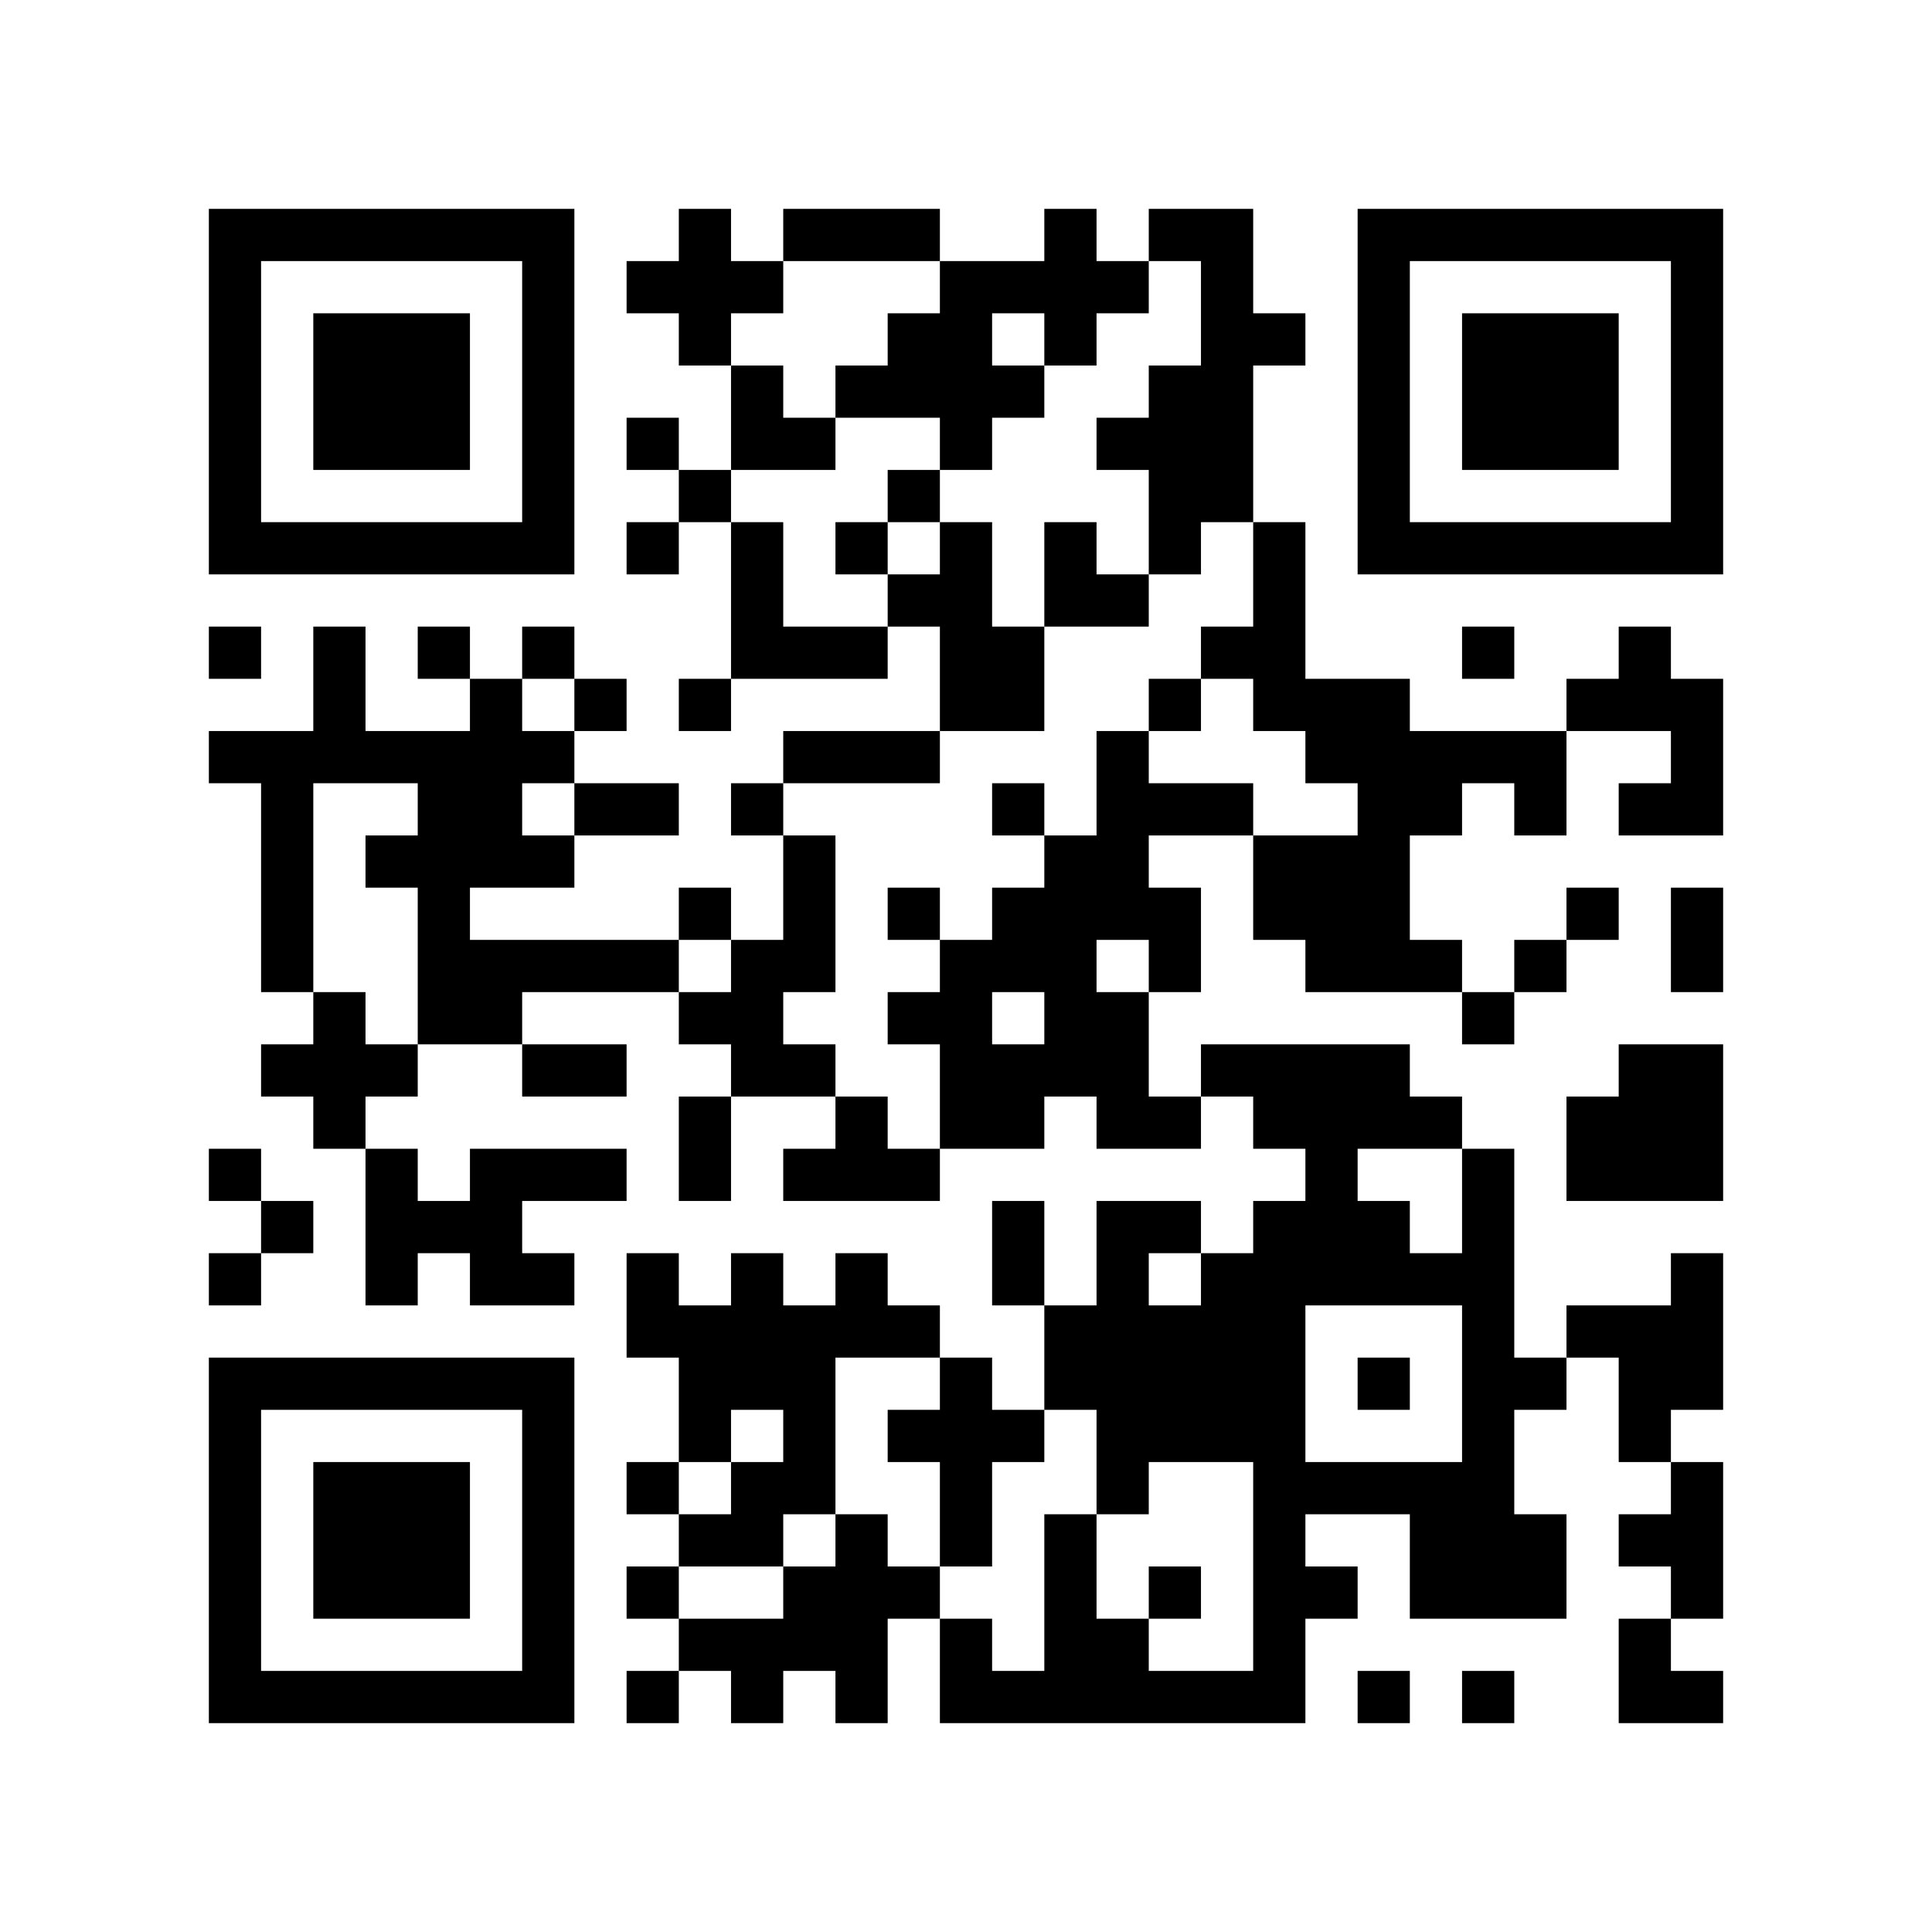
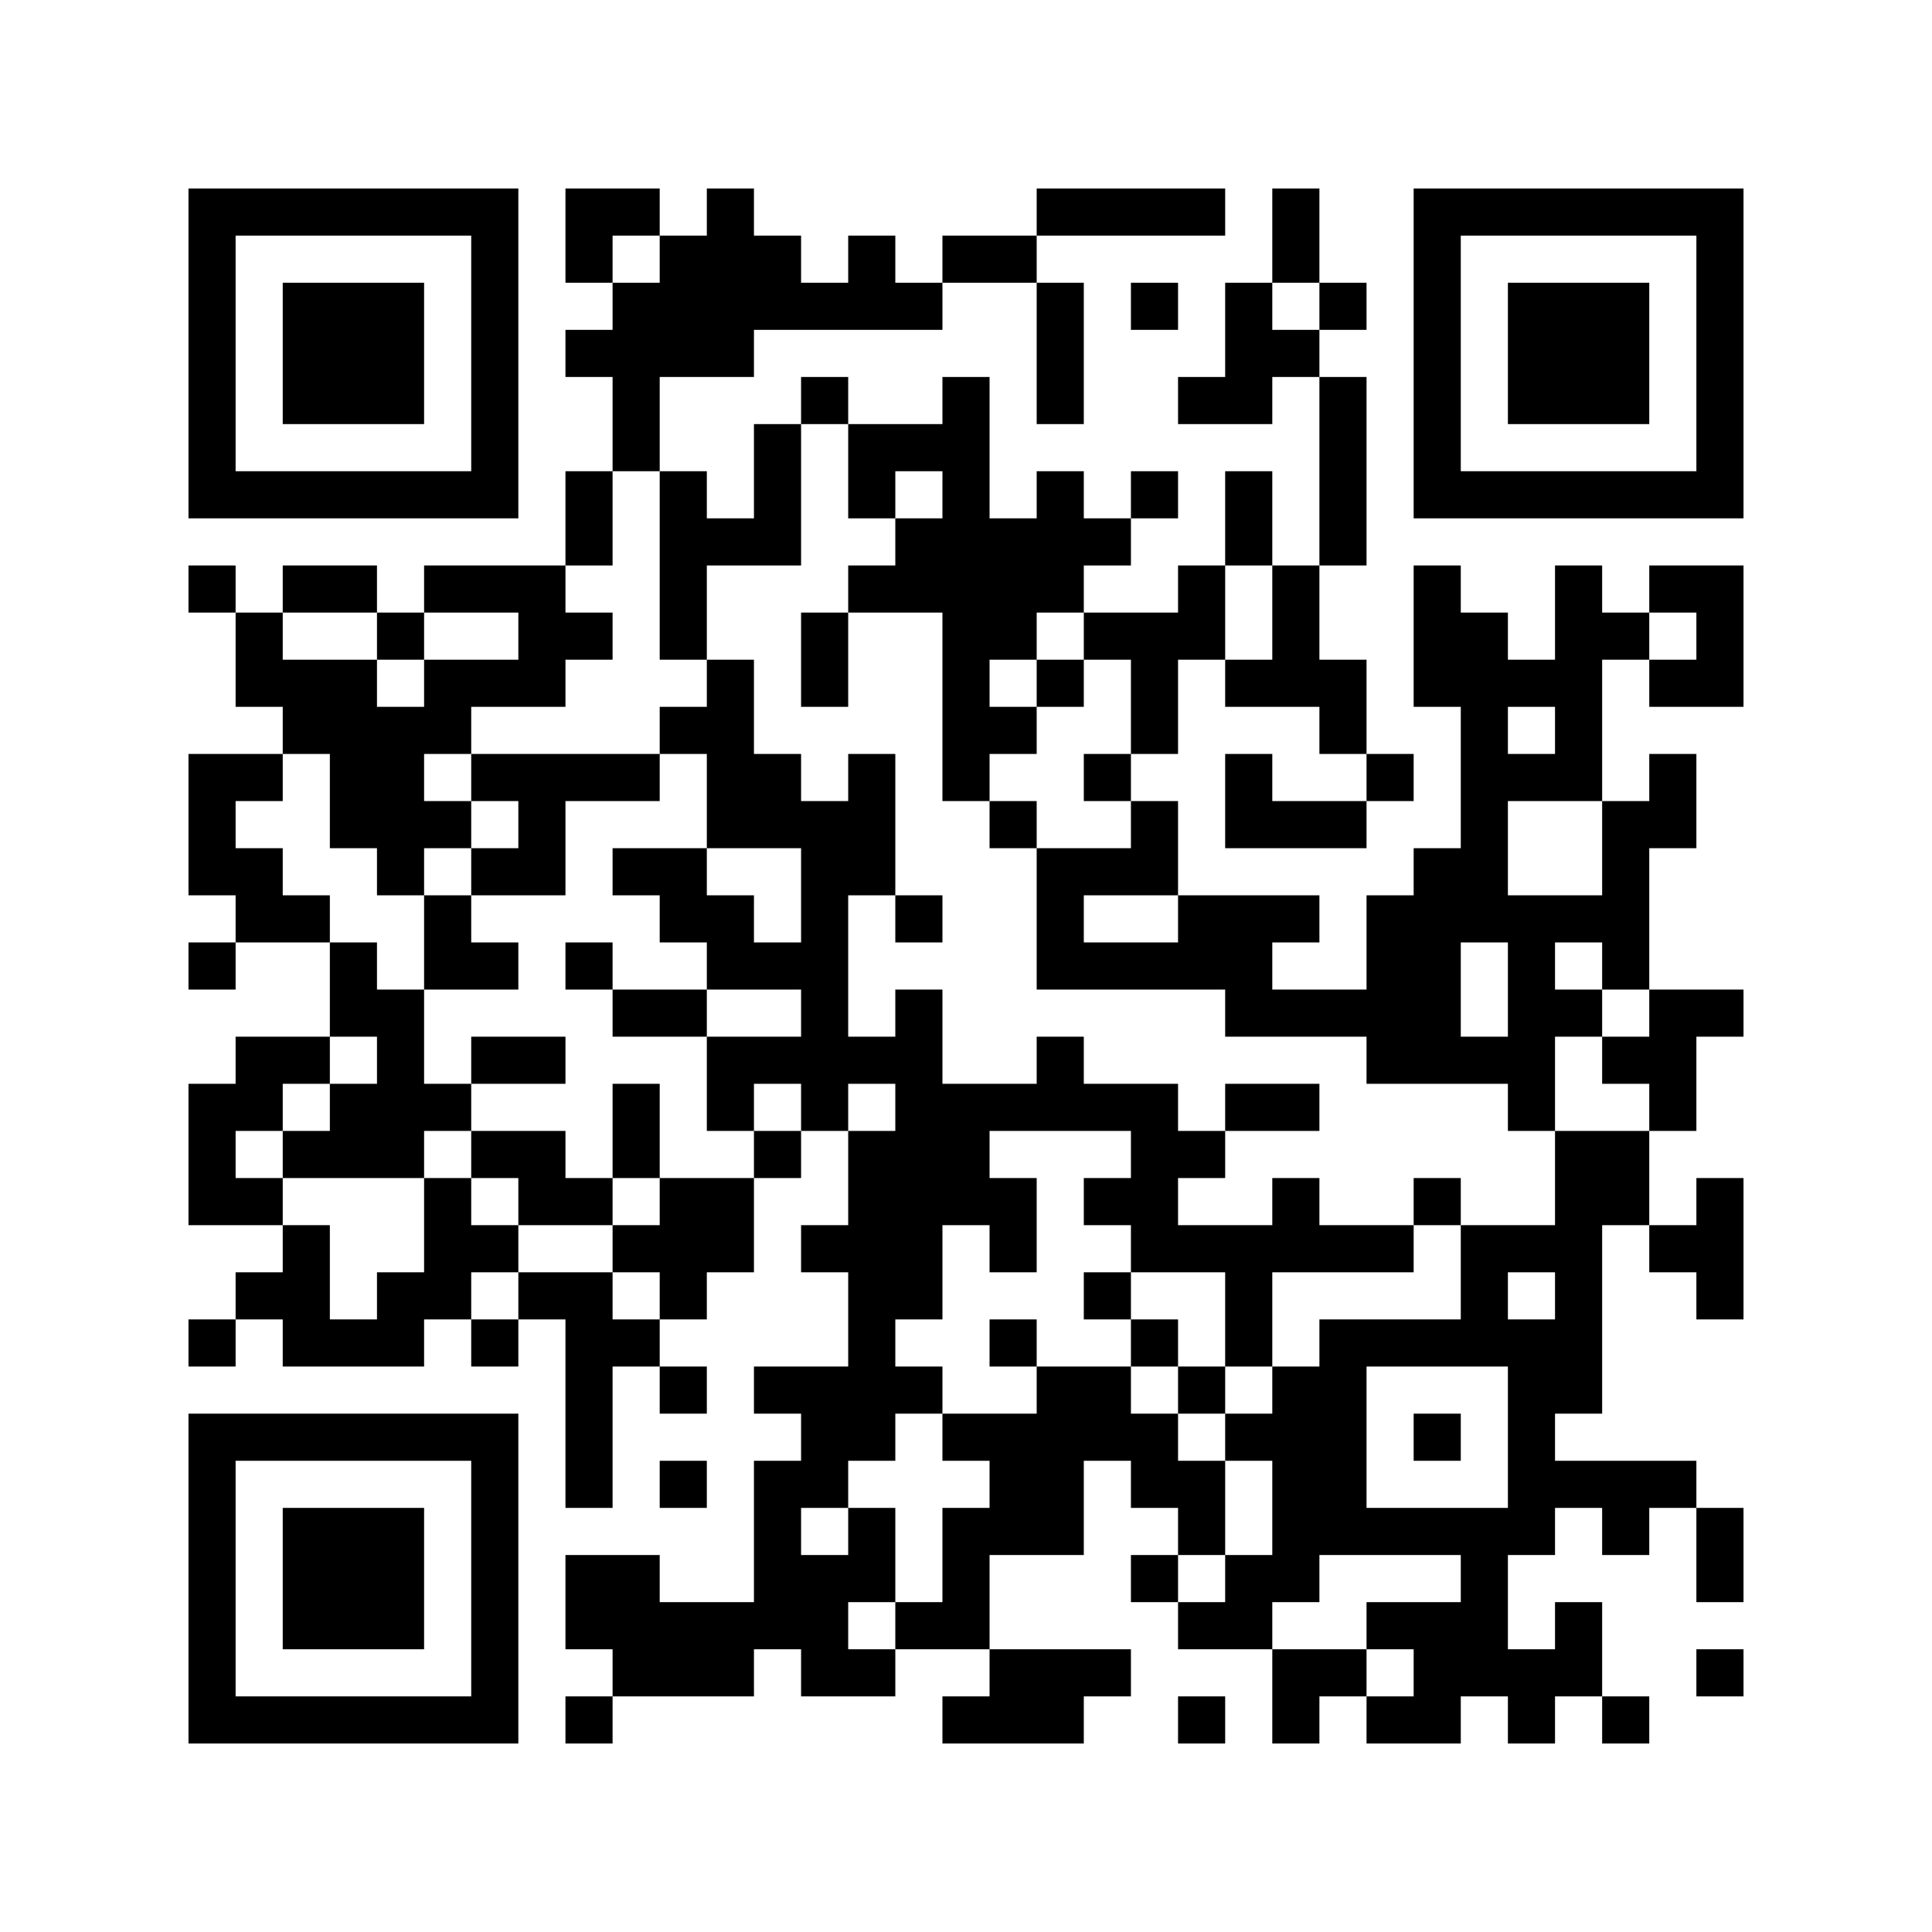
- <svg xmlns="http://www.w3.org/2000/svg" width="37mm" height="37mm" version="1.1" viewBox="0 0 37 37">
-   <path d="M4,4H5V5H4zM5,4H6V5H5zM6,4H7V5H6zM7,4H8V5H7zM8,4H9V5H8zM9,4H10V5H9zM10,4H11V5H10zM13,4H14V5H13zM15,4H16V5H15zM16,4H17V5H16zM17,4H18V5H17zM20,4H21V5H20zM22,4H23V5H22zM23,4H24V5H23zM26,4H27V5H26zM27,4H28V5H27zM28,4H29V5H28zM29,4H30V5H29zM30,4H31V5H30zM31,4H32V5H31zM32,4H33V5H32zM4,5H5V6H4zM10,5H11V6H10zM12,5H13V6H12zM13,5H14V6H13zM14,5H15V6H14zM18,5H19V6H18zM19,5H20V6H19zM20,5H21V6H20zM21,5H22V6H21zM23,5H24V6H23zM26,5H27V6H26zM32,5H33V6H32zM4,6H5V7H4zM6,6H7V7H6zM7,6H8V7H7zM8,6H9V7H8zM10,6H11V7H10zM13,6H14V7H13zM17,6H18V7H17zM18,6H19V7H18zM20,6H21V7H20zM23,6H24V7H23zM24,6H25V7H24zM26,6H27V7H26zM28,6H29V7H28zM29,6H30V7H29zM30,6H31V7H30zM32,6H33V7H32zM4,7H5V8H4zM6,7H7V8H6zM7,7H8V8H7zM8,7H9V8H8zM10,7H11V8H10zM14,7H15V8H14zM16,7H17V8H16zM17,7H18V8H17zM18,7H19V8H18zM19,7H20V8H19zM22,7H23V8H22zM23,7H24V8H23zM26,7H27V8H26zM28,7H29V8H28zM29,7H30V8H29zM30,7H31V8H30zM32,7H33V8H32zM4,8H5V9H4zM6,8H7V9H6zM7,8H8V9H7zM8,8H9V9H8zM10,8H11V9H10zM12,8H13V9H12zM14,8H15V9H14zM15,8H16V9H15zM18,8H19V9H18zM21,8H22V9H21zM22,8H23V9H22zM23,8H24V9H23zM26,8H27V9H26zM28,8H29V9H28zM29,8H30V9H29zM30,8H31V9H30zM32,8H33V9H32zM4,9H5V10H4zM10,9H11V10H10zM13,9H14V10H13zM17,9H18V10H17zM22,9H23V10H22zM23,9H24V10H23zM26,9H27V10H26zM32,9H33V10H32zM4,10H5V11H4zM5,10H6V11H5zM6,10H7V11H6zM7,10H8V11H7zM8,10H9V11H8zM9,10H10V11H9zM10,10H11V11H10zM12,10H13V11H12zM14,10H15V11H14zM16,10H17V11H16zM18,10H19V11H18zM20,10H21V11H20zM22,10H23V11H22zM24,10H25V11H24zM26,10H27V11H26zM27,10H28V11H27zM28,10H29V11H28zM29,10H30V11H29zM30,10H31V11H30zM31,10H32V11H31zM32,10H33V11H32zM14,11H15V12H14zM17,11H18V12H17zM18,11H19V12H18zM20,11H21V12H20zM21,11H22V12H21zM24,11H25V12H24zM4,12H5V13H4zM6,12H7V13H6zM8,12H9V13H8zM10,12H11V13H10zM14,12H15V13H14zM15,12H16V13H15zM16,12H17V13H16zM18,12H19V13H18zM19,12H20V13H19zM23,12H24V13H23zM24,12H25V13H24zM28,12H29V13H28zM31,12H32V13H31zM6,13H7V14H6zM9,13H10V14H9zM11,13H12V14H11zM13,13H14V14H13zM18,13H19V14H18zM19,13H20V14H19zM22,13H23V14H22zM24,13H25V14H24zM25,13H26V14H25zM26,13H27V14H26zM30,13H31V14H30zM31,13H32V14H31zM32,13H33V14H32zM4,14H5V15H4zM5,14H6V15H5zM6,14H7V15H6zM7,14H8V15H7zM8,14H9V15H8zM9,14H10V15H9zM10,14H11V15H10zM15,14H16V15H15zM16,14H17V15H16zM17,14H18V15H17zM21,14H22V15H21zM25,14H26V15H25zM26,14H27V15H26zM27,14H28V15H27zM28,14H29V15H28zM29,14H30V15H29zM32,14H33V15H32zM5,15H6V16H5zM8,15H9V16H8zM9,15H10V16H9zM11,15H12V16H11zM12,15H13V16H12zM14,15H15V16H14zM19,15H20V16H19zM21,15H22V16H21zM22,15H23V16H22zM23,15H24V16H23zM26,15H27V16H26zM27,15H28V16H27zM29,15H30V16H29zM31,15H32V16H31zM32,15H33V16H32zM5,16H6V17H5zM7,16H8V17H7zM8,16H9V17H8zM9,16H10V17H9zM10,16H11V17H10zM15,16H16V17H15zM20,16H21V17H20zM21,16H22V17H21zM24,16H25V17H24zM25,16H26V17H25zM26,16H27V17H26zM5,17H6V18H5zM8,17H9V18H8zM13,17H14V18H13zM15,17H16V18H15zM17,17H18V18H17zM19,17H20V18H19zM20,17H21V18H20zM21,17H22V18H21zM22,17H23V18H22zM24,17H25V18H24zM25,17H26V18H25zM26,17H27V18H26zM30,17H31V18H30zM32,17H33V18H32zM5,18H6V19H5zM8,18H9V19H8zM9,18H10V19H9zM10,18H11V19H10zM11,18H12V19H11zM12,18H13V19H12zM14,18H15V19H14zM15,18H16V19H15zM18,18H19V19H18zM19,18H20V19H19zM20,18H21V19H20zM22,18H23V19H22zM25,18H26V19H25zM26,18H27V19H26zM27,18H28V19H27zM29,18H30V19H29zM32,18H33V19H32zM6,19H7V20H6zM8,19H9V20H8zM9,19H10V20H9zM13,19H14V20H13zM14,19H15V20H14zM17,19H18V20H17zM18,19H19V20H18zM20,19H21V20H20zM21,19H22V20H21zM28,19H29V20H28zM5,20H6V21H5zM6,20H7V21H6zM7,20H8V21H7zM10,20H11V21H10zM11,20H12V21H11zM14,20H15V21H14zM15,20H16V21H15zM18,20H19V21H18zM19,20H20V21H19zM20,20H21V21H20zM21,20H22V21H21zM23,20H24V21H23zM24,20H25V21H24zM25,20H26V21H25zM26,20H27V21H26zM31,20H32V21H31zM32,20H33V21H32zM6,21H7V22H6zM13,21H14V22H13zM16,21H17V22H16zM18,21H19V22H18zM19,21H20V22H19zM21,21H22V22H21zM22,21H23V22H22zM24,21H25V22H24zM25,21H26V22H25zM26,21H27V22H26zM27,21H28V22H27zM30,21H31V22H30zM31,21H32V22H31zM32,21H33V22H32zM4,22H5V23H4zM7,22H8V23H7zM9,22H10V23H9zM10,22H11V23H10zM11,22H12V23H11zM13,22H14V23H13zM15,22H16V23H15zM16,22H17V23H16zM17,22H18V23H17zM25,22H26V23H25zM28,22H29V23H28zM30,22H31V23H30zM31,22H32V23H31zM32,22H33V23H32zM5,23H6V24H5zM7,23H8V24H7zM8,23H9V24H8zM9,23H10V24H9zM19,23H20V24H19zM21,23H22V24H21zM22,23H23V24H22zM24,23H25V24H24zM25,23H26V24H25zM26,23H27V24H26zM28,23H29V24H28zM4,24H5V25H4zM7,24H8V25H7zM9,24H10V25H9zM10,24H11V25H10zM12,24H13V25H12zM14,24H15V25H14zM16,24H17V25H16zM19,24H20V25H19zM21,24H22V25H21zM23,24H24V25H23zM24,24H25V25H24zM25,24H26V25H25zM26,24H27V25H26zM27,24H28V25H27zM28,24H29V25H28zM32,24H33V25H32zM12,25H13V26H12zM13,25H14V26H13zM14,25H15V26H14zM15,25H16V26H15zM16,25H17V26H16zM17,25H18V26H17zM20,25H21V26H20zM21,25H22V26H21zM22,25H23V26H22zM23,25H24V26H23zM24,25H25V26H24zM28,25H29V26H28zM30,25H31V26H30zM31,25H32V26H31zM32,25H33V26H32zM4,26H5V27H4zM5,26H6V27H5zM6,26H7V27H6zM7,26H8V27H7zM8,26H9V27H8zM9,26H10V27H9zM10,26H11V27H10zM13,26H14V27H13zM14,26H15V27H14zM15,26H16V27H15zM18,26H19V27H18zM20,26H21V27H20zM21,26H22V27H21zM22,26H23V27H22zM23,26H24V27H23zM24,26H25V27H24zM26,26H27V27H26zM28,26H29V27H28zM29,26H30V27H29zM31,26H32V27H31zM32,26H33V27H32zM4,27H5V28H4zM10,27H11V28H10zM13,27H14V28H13zM15,27H16V28H15zM17,27H18V28H17zM18,27H19V28H18zM19,27H20V28H19zM21,27H22V28H21zM22,27H23V28H22zM23,27H24V28H23zM24,27H25V28H24zM28,27H29V28H28zM31,27H32V28H31zM4,28H5V29H4zM6,28H7V29H6zM7,28H8V29H7zM8,28H9V29H8zM10,28H11V29H10zM12,28H13V29H12zM14,28H15V29H14zM15,28H16V29H15zM18,28H19V29H18zM21,28H22V29H21zM24,28H25V29H24zM25,28H26V29H25zM26,28H27V29H26zM27,28H28V29H27zM28,28H29V29H28zM32,28H33V29H32zM4,29H5V30H4zM6,29H7V30H6zM7,29H8V30H7zM8,29H9V30H8zM10,29H11V30H10zM13,29H14V30H13zM14,29H15V30H14zM16,29H17V30H16zM18,29H19V30H18zM20,29H21V30H20zM24,29H25V30H24zM27,29H28V30H27zM28,29H29V30H28zM29,29H30V30H29zM31,29H32V30H31zM32,29H33V30H32zM4,30H5V31H4zM6,30H7V31H6zM7,30H8V31H7zM8,30H9V31H8zM10,30H11V31H10zM12,30H13V31H12zM15,30H16V31H15zM16,30H17V31H16zM17,30H18V31H17zM20,30H21V31H20zM22,30H23V31H22zM24,30H25V31H24zM25,30H26V31H25zM27,30H28V31H27zM28,30H29V31H28zM29,30H30V31H29zM32,30H33V31H32zM4,31H5V32H4zM10,31H11V32H10zM13,31H14V32H13zM14,31H15V32H14zM15,31H16V32H15zM16,31H17V32H16zM18,31H19V32H18zM20,31H21V32H20zM21,31H22V32H21zM24,31H25V32H24zM31,31H32V32H31zM4,32H5V33H4zM5,32H6V33H5zM6,32H7V33H6zM7,32H8V33H7zM8,32H9V33H8zM9,32H10V33H9zM10,32H11V33H10zM12,32H13V33H12zM14,32H15V33H14zM16,32H17V33H16zM18,32H19V33H18zM19,32H20V33H19zM20,32H21V33H20zM21,32H22V33H21zM22,32H23V33H22zM23,32H24V33H23zM24,32H25V33H24zM26,32H27V33H26zM28,32H29V33H28zM31,32H32V33H31zM32,32H33V33H32z" id="qr-path" fill="#000000" fill-opacity="1" fill-rule="nonzero" stroke="none" />
+ <svg xmlns="http://www.w3.org/2000/svg" width="41mm" height="41mm" version="1.1" viewBox="0 0 41 41">
+   <path d="M4,4H5V5H4zM5,4H6V5H5zM6,4H7V5H6zM7,4H8V5H7zM8,4H9V5H8zM9,4H10V5H9zM10,4H11V5H10zM12,4H13V5H12zM13,4H14V5H13zM15,4H16V5H15zM22,4H23V5H22zM23,4H24V5H23zM24,4H25V5H24zM25,4H26V5H25zM27,4H28V5H27zM30,4H31V5H30zM31,4H32V5H31zM32,4H33V5H32zM33,4H34V5H33zM34,4H35V5H34zM35,4H36V5H35zM36,4H37V5H36zM4,5H5V6H4zM10,5H11V6H10zM12,5H13V6H12zM14,5H15V6H14zM15,5H16V6H15zM16,5H17V6H16zM18,5H19V6H18zM20,5H21V6H20zM21,5H22V6H21zM27,5H28V6H27zM30,5H31V6H30zM36,5H37V6H36zM4,6H5V7H4zM6,6H7V7H6zM7,6H8V7H7zM8,6H9V7H8zM10,6H11V7H10zM13,6H14V7H13zM14,6H15V7H14zM15,6H16V7H15zM16,6H17V7H16zM17,6H18V7H17zM18,6H19V7H18zM19,6H20V7H19zM22,6H23V7H22zM24,6H25V7H24zM26,6H27V7H26zM28,6H29V7H28zM30,6H31V7H30zM32,6H33V7H32zM33,6H34V7H33zM34,6H35V7H34zM36,6H37V7H36zM4,7H5V8H4zM6,7H7V8H6zM7,7H8V8H7zM8,7H9V8H8zM10,7H11V8H10zM12,7H13V8H12zM13,7H14V8H13zM14,7H15V8H14zM15,7H16V8H15zM22,7H23V8H22zM26,7H27V8H26zM27,7H28V8H27zM30,7H31V8H30zM32,7H33V8H32zM33,7H34V8H33zM34,7H35V8H34zM36,7H37V8H36zM4,8H5V9H4zM6,8H7V9H6zM7,8H8V9H7zM8,8H9V9H8zM10,8H11V9H10zM13,8H14V9H13zM17,8H18V9H17zM20,8H21V9H20zM22,8H23V9H22zM25,8H26V9H25zM26,8H27V9H26zM28,8H29V9H28zM30,8H31V9H30zM32,8H33V9H32zM33,8H34V9H33zM34,8H35V9H34zM36,8H37V9H36zM4,9H5V10H4zM10,9H11V10H10zM13,9H14V10H13zM16,9H17V10H16zM18,9H19V10H18zM19,9H20V10H19zM20,9H21V10H20zM28,9H29V10H28zM30,9H31V10H30zM36,9H37V10H36zM4,10H5V11H4zM5,10H6V11H5zM6,10H7V11H6zM7,10H8V11H7zM8,10H9V11H8zM9,10H10V11H9zM10,10H11V11H10zM12,10H13V11H12zM14,10H15V11H14zM16,10H17V11H16zM18,10H19V11H18zM20,10H21V11H20zM22,10H23V11H22zM24,10H25V11H24zM26,10H27V11H26zM28,10H29V11H28zM30,10H31V11H30zM31,10H32V11H31zM32,10H33V11H32zM33,10H34V11H33zM34,10H35V11H34zM35,10H36V11H35zM36,10H37V11H36zM12,11H13V12H12zM14,11H15V12H14zM15,11H16V12H15zM16,11H17V12H16zM19,11H20V12H19zM20,11H21V12H20zM21,11H22V12H21zM22,11H23V12H22zM23,11H24V12H23zM26,11H27V12H26zM28,11H29V12H28zM4,12H5V13H4zM6,12H7V13H6zM7,12H8V13H7zM9,12H10V13H9zM10,12H11V13H10zM11,12H12V13H11zM14,12H15V13H14zM18,12H19V13H18zM19,12H20V13H19zM20,12H21V13H20zM21,12H22V13H21zM22,12H23V13H22zM25,12H26V13H25zM27,12H28V13H27zM30,12H31V13H30zM33,12H34V13H33zM35,12H36V13H35zM36,12H37V13H36zM5,13H6V14H5zM8,13H9V14H8zM11,13H12V14H11zM12,13H13V14H12zM14,13H15V14H14zM17,13H18V14H17zM20,13H21V14H20zM21,13H22V14H21zM23,13H24V14H23zM24,13H25V14H24zM25,13H26V14H25zM27,13H28V14H27zM30,13H31V14H30zM31,13H32V14H31zM33,13H34V14H33zM34,13H35V14H34zM36,13H37V14H36zM5,14H6V15H5zM6,14H7V15H6zM7,14H8V15H7zM9,14H10V15H9zM10,14H11V15H10zM11,14H12V15H11zM15,14H16V15H15zM17,14H18V15H17zM20,14H21V15H20zM22,14H23V15H22zM24,14H25V15H24zM26,14H27V15H26zM27,14H28V15H27zM28,14H29V15H28zM30,14H31V15H30zM31,14H32V15H31zM32,14H33V15H32zM33,14H34V15H33zM35,14H36V15H35zM36,14H37V15H36zM6,15H7V16H6zM7,15H8V16H7zM8,15H9V16H8zM9,15H10V16H9zM14,15H15V16H14zM15,15H16V16H15zM20,15H21V16H20zM21,15H22V16H21zM24,15H25V16H24zM28,15H29V16H28zM31,15H32V16H31zM33,15H34V16H33zM4,16H5V17H4zM5,16H6V17H5zM7,16H8V17H7zM8,16H9V17H8zM10,16H11V17H10zM11,16H12V17H11zM12,16H13V17H12zM13,16H14V17H13zM15,16H16V17H15zM16,16H17V17H16zM18,16H19V17H18zM20,16H21V17H20zM23,16H24V17H23zM26,16H27V17H26zM29,16H30V17H29zM31,16H32V17H31zM32,16H33V17H32zM33,16H34V17H33zM35,16H36V17H35zM4,17H5V18H4zM7,17H8V18H7zM8,17H9V18H8zM9,17H10V18H9zM11,17H12V18H11zM15,17H16V18H15zM16,17H17V18H16zM17,17H18V18H17zM18,17H19V18H18zM21,17H22V18H21zM24,17H25V18H24zM26,17H27V18H26zM27,17H28V18H27zM28,17H29V18H28zM31,17H32V18H31zM34,17H35V18H34zM35,17H36V18H35zM4,18H5V19H4zM5,18H6V19H5zM8,18H9V19H8zM10,18H11V19H10zM11,18H12V19H11zM13,18H14V19H13zM14,18H15V19H14zM17,18H18V19H17zM18,18H19V19H18zM22,18H23V19H22zM23,18H24V19H23zM24,18H25V19H24zM30,18H31V19H30zM31,18H32V19H31zM34,18H35V19H34zM5,19H6V20H5zM6,19H7V20H6zM9,19H10V20H9zM14,19H15V20H14zM15,19H16V20H15zM17,19H18V20H17zM19,19H20V20H19zM22,19H23V20H22zM25,19H26V20H25zM26,19H27V20H26zM27,19H28V20H27zM29,19H30V20H29zM30,19H31V20H30zM31,19H32V20H31zM32,19H33V20H32zM33,19H34V20H33zM34,19H35V20H34zM4,20H5V21H4zM7,20H8V21H7zM9,20H10V21H9zM10,20H11V21H10zM12,20H13V21H12zM15,20H16V21H15zM16,20H17V21H16zM17,20H18V21H17zM22,20H23V21H22zM23,20H24V21H23zM24,20H25V21H24zM25,20H26V21H25zM26,20H27V21H26zM29,20H30V21H29zM30,20H31V21H30zM32,20H33V21H32zM34,20H35V21H34zM7,21H8V22H7zM8,21H9V22H8zM13,21H14V22H13zM14,21H15V22H14zM17,21H18V22H17zM19,21H20V22H19zM26,21H27V22H26zM27,21H28V22H27zM28,21H29V22H28zM29,21H30V22H29zM30,21H31V22H30zM32,21H33V22H32zM33,21H34V22H33zM35,21H36V22H35zM36,21H37V22H36zM5,22H6V23H5zM6,22H7V23H6zM8,22H9V23H8zM10,22H11V23H10zM11,22H12V23H11zM15,22H16V23H15zM16,22H17V23H16zM17,22H18V23H17zM18,22H19V23H18zM19,22H20V23H19zM22,22H23V23H22zM29,22H30V23H29zM30,22H31V23H30zM31,22H32V23H31zM32,22H33V23H32zM34,22H35V23H34zM35,22H36V23H35zM4,23H5V24H4zM5,23H6V24H5zM7,23H8V24H7zM8,23H9V24H8zM9,23H10V24H9zM13,23H14V24H13zM15,23H16V24H15zM17,23H18V24H17zM19,23H20V24H19zM20,23H21V24H20zM21,23H22V24H21zM22,23H23V24H22zM23,23H24V24H23zM24,23H25V24H24zM26,23H27V24H26zM27,23H28V24H27zM32,23H33V24H32zM35,23H36V24H35zM4,24H5V25H4zM6,24H7V25H6zM7,24H8V25H7zM8,24H9V25H8zM10,24H11V25H10zM11,24H12V25H11zM13,24H14V25H13zM16,24H17V25H16zM18,24H19V25H18zM19,24H20V25H19zM20,24H21V25H20zM24,24H25V25H24zM25,24H26V25H25zM33,24H34V25H33zM34,24H35V25H34zM4,25H5V26H4zM5,25H6V26H5zM9,25H10V26H9zM11,25H12V26H11zM12,25H13V26H12zM14,25H15V26H14zM15,25H16V26H15zM18,25H19V26H18zM19,25H20V26H19zM20,25H21V26H20zM21,25H22V26H21zM23,25H24V26H23zM24,25H25V26H24zM27,25H28V26H27zM30,25H31V26H30zM33,25H34V26H33zM34,25H35V26H34zM36,25H37V26H36zM6,26H7V27H6zM9,26H10V27H9zM10,26H11V27H10zM13,26H14V27H13zM14,26H15V27H14zM15,26H16V27H15zM17,26H18V27H17zM18,26H19V27H18zM19,26H20V27H19zM21,26H22V27H21zM24,26H25V27H24zM25,26H26V27H25zM26,26H27V27H26zM27,26H28V27H27zM28,26H29V27H28zM29,26H30V27H29zM31,26H32V27H31zM32,26H33V27H32zM33,26H34V27H33zM35,26H36V27H35zM36,26H37V27H36zM5,27H6V28H5zM6,27H7V28H6zM8,27H9V28H8zM9,27H10V28H9zM11,27H12V28H11zM12,27H13V28H12zM14,27H15V28H14zM18,27H19V28H18zM19,27H20V28H19zM23,27H24V28H23zM26,27H27V28H26zM31,27H32V28H31zM33,27H34V28H33zM36,27H37V28H36zM4,28H5V29H4zM6,28H7V29H6zM7,28H8V29H7zM8,28H9V29H8zM10,28H11V29H10zM12,28H13V29H12zM13,28H14V29H13zM18,28H19V29H18zM21,28H22V29H21zM24,28H25V29H24zM26,28H27V29H26zM28,28H29V29H28zM29,28H30V29H29zM30,28H31V29H30zM31,28H32V29H31zM32,28H33V29H32zM33,28H34V29H33zM12,29H13V30H12zM14,29H15V30H14zM16,29H17V30H16zM17,29H18V30H17zM18,29H19V30H18zM19,29H20V30H19zM22,29H23V30H22zM23,29H24V30H23zM25,29H26V30H25zM27,29H28V30H27zM28,29H29V30H28zM32,29H33V30H32zM33,29H34V30H33zM4,30H5V31H4zM5,30H6V31H5zM6,30H7V31H6zM7,30H8V31H7zM8,30H9V31H8zM9,30H10V31H9zM10,30H11V31H10zM12,30H13V31H12zM17,30H18V31H17zM18,30H19V31H18zM20,30H21V31H20zM21,30H22V31H21zM22,30H23V31H22zM23,30H24V31H23zM24,30H25V31H24zM26,30H27V31H26zM27,30H28V31H27zM28,30H29V31H28zM30,30H31V31H30zM32,30H33V31H32zM4,31H5V32H4zM10,31H11V32H10zM12,31H13V32H12zM14,31H15V32H14zM16,31H17V32H16zM17,31H18V32H17zM21,31H22V32H21zM22,31H23V32H22zM24,31H25V32H24zM25,31H26V32H25zM27,31H28V32H27zM28,31H29V32H28zM32,31H33V32H32zM33,31H34V32H33zM34,31H35V32H34zM35,31H36V32H35zM4,32H5V33H4zM6,32H7V33H6zM7,32H8V33H7zM8,32H9V33H8zM10,32H11V33H10zM16,32H17V33H16zM18,32H19V33H18zM20,32H21V33H20zM21,32H22V33H21zM22,32H23V33H22zM25,32H26V33H25zM27,32H28V33H27zM28,32H29V33H28zM29,32H30V33H29zM30,32H31V33H30zM31,32H32V33H31zM32,32H33V33H32zM34,32H35V33H34zM36,32H37V33H36zM4,33H5V34H4zM6,33H7V34H6zM7,33H8V34H7zM8,33H9V34H8zM10,33H11V34H10zM12,33H13V34H12zM13,33H14V34H13zM16,33H17V34H16zM17,33H18V34H17zM18,33H19V34H18zM20,33H21V34H20zM24,33H25V34H24zM26,33H27V34H26zM27,33H28V34H27zM31,33H32V34H31zM36,33H37V34H36zM4,34H5V35H4zM6,34H7V35H6zM7,34H8V35H7zM8,34H9V35H8zM10,34H11V35H10zM12,34H13V35H12zM13,34H14V35H13zM14,34H15V35H14zM15,34H16V35H15zM16,34H17V35H16zM17,34H18V35H17zM19,34H20V35H19zM20,34H21V35H20zM25,34H26V35H25zM26,34H27V35H26zM29,34H30V35H29zM30,34H31V35H30zM31,34H32V35H31zM33,34H34V35H33zM4,35H5V36H4zM10,35H11V36H10zM13,35H14V36H13zM14,35H15V36H14zM15,35H16V36H15zM17,35H18V36H17zM18,35H19V36H18zM21,35H22V36H21zM22,35H23V36H22zM23,35H24V36H23zM27,35H28V36H27zM28,35H29V36H28zM30,35H31V36H30zM31,35H32V36H31zM32,35H33V36H32zM33,35H34V36H33zM36,35H37V36H36zM4,36H5V37H4zM5,36H6V37H5zM6,36H7V37H6zM7,36H8V37H7zM8,36H9V37H8zM9,36H10V37H9zM10,36H11V37H10zM12,36H13V37H12zM20,36H21V37H20zM21,36H22V37H21zM22,36H23V37H22zM25,36H26V37H25zM27,36H28V37H27zM29,36H30V37H29zM30,36H31V37H30zM32,36H33V37H32zM34,36H35V37H34z" id="qr-path" fill="#000000" fill-opacity="1" fill-rule="nonzero" stroke="none" />
</svg>
